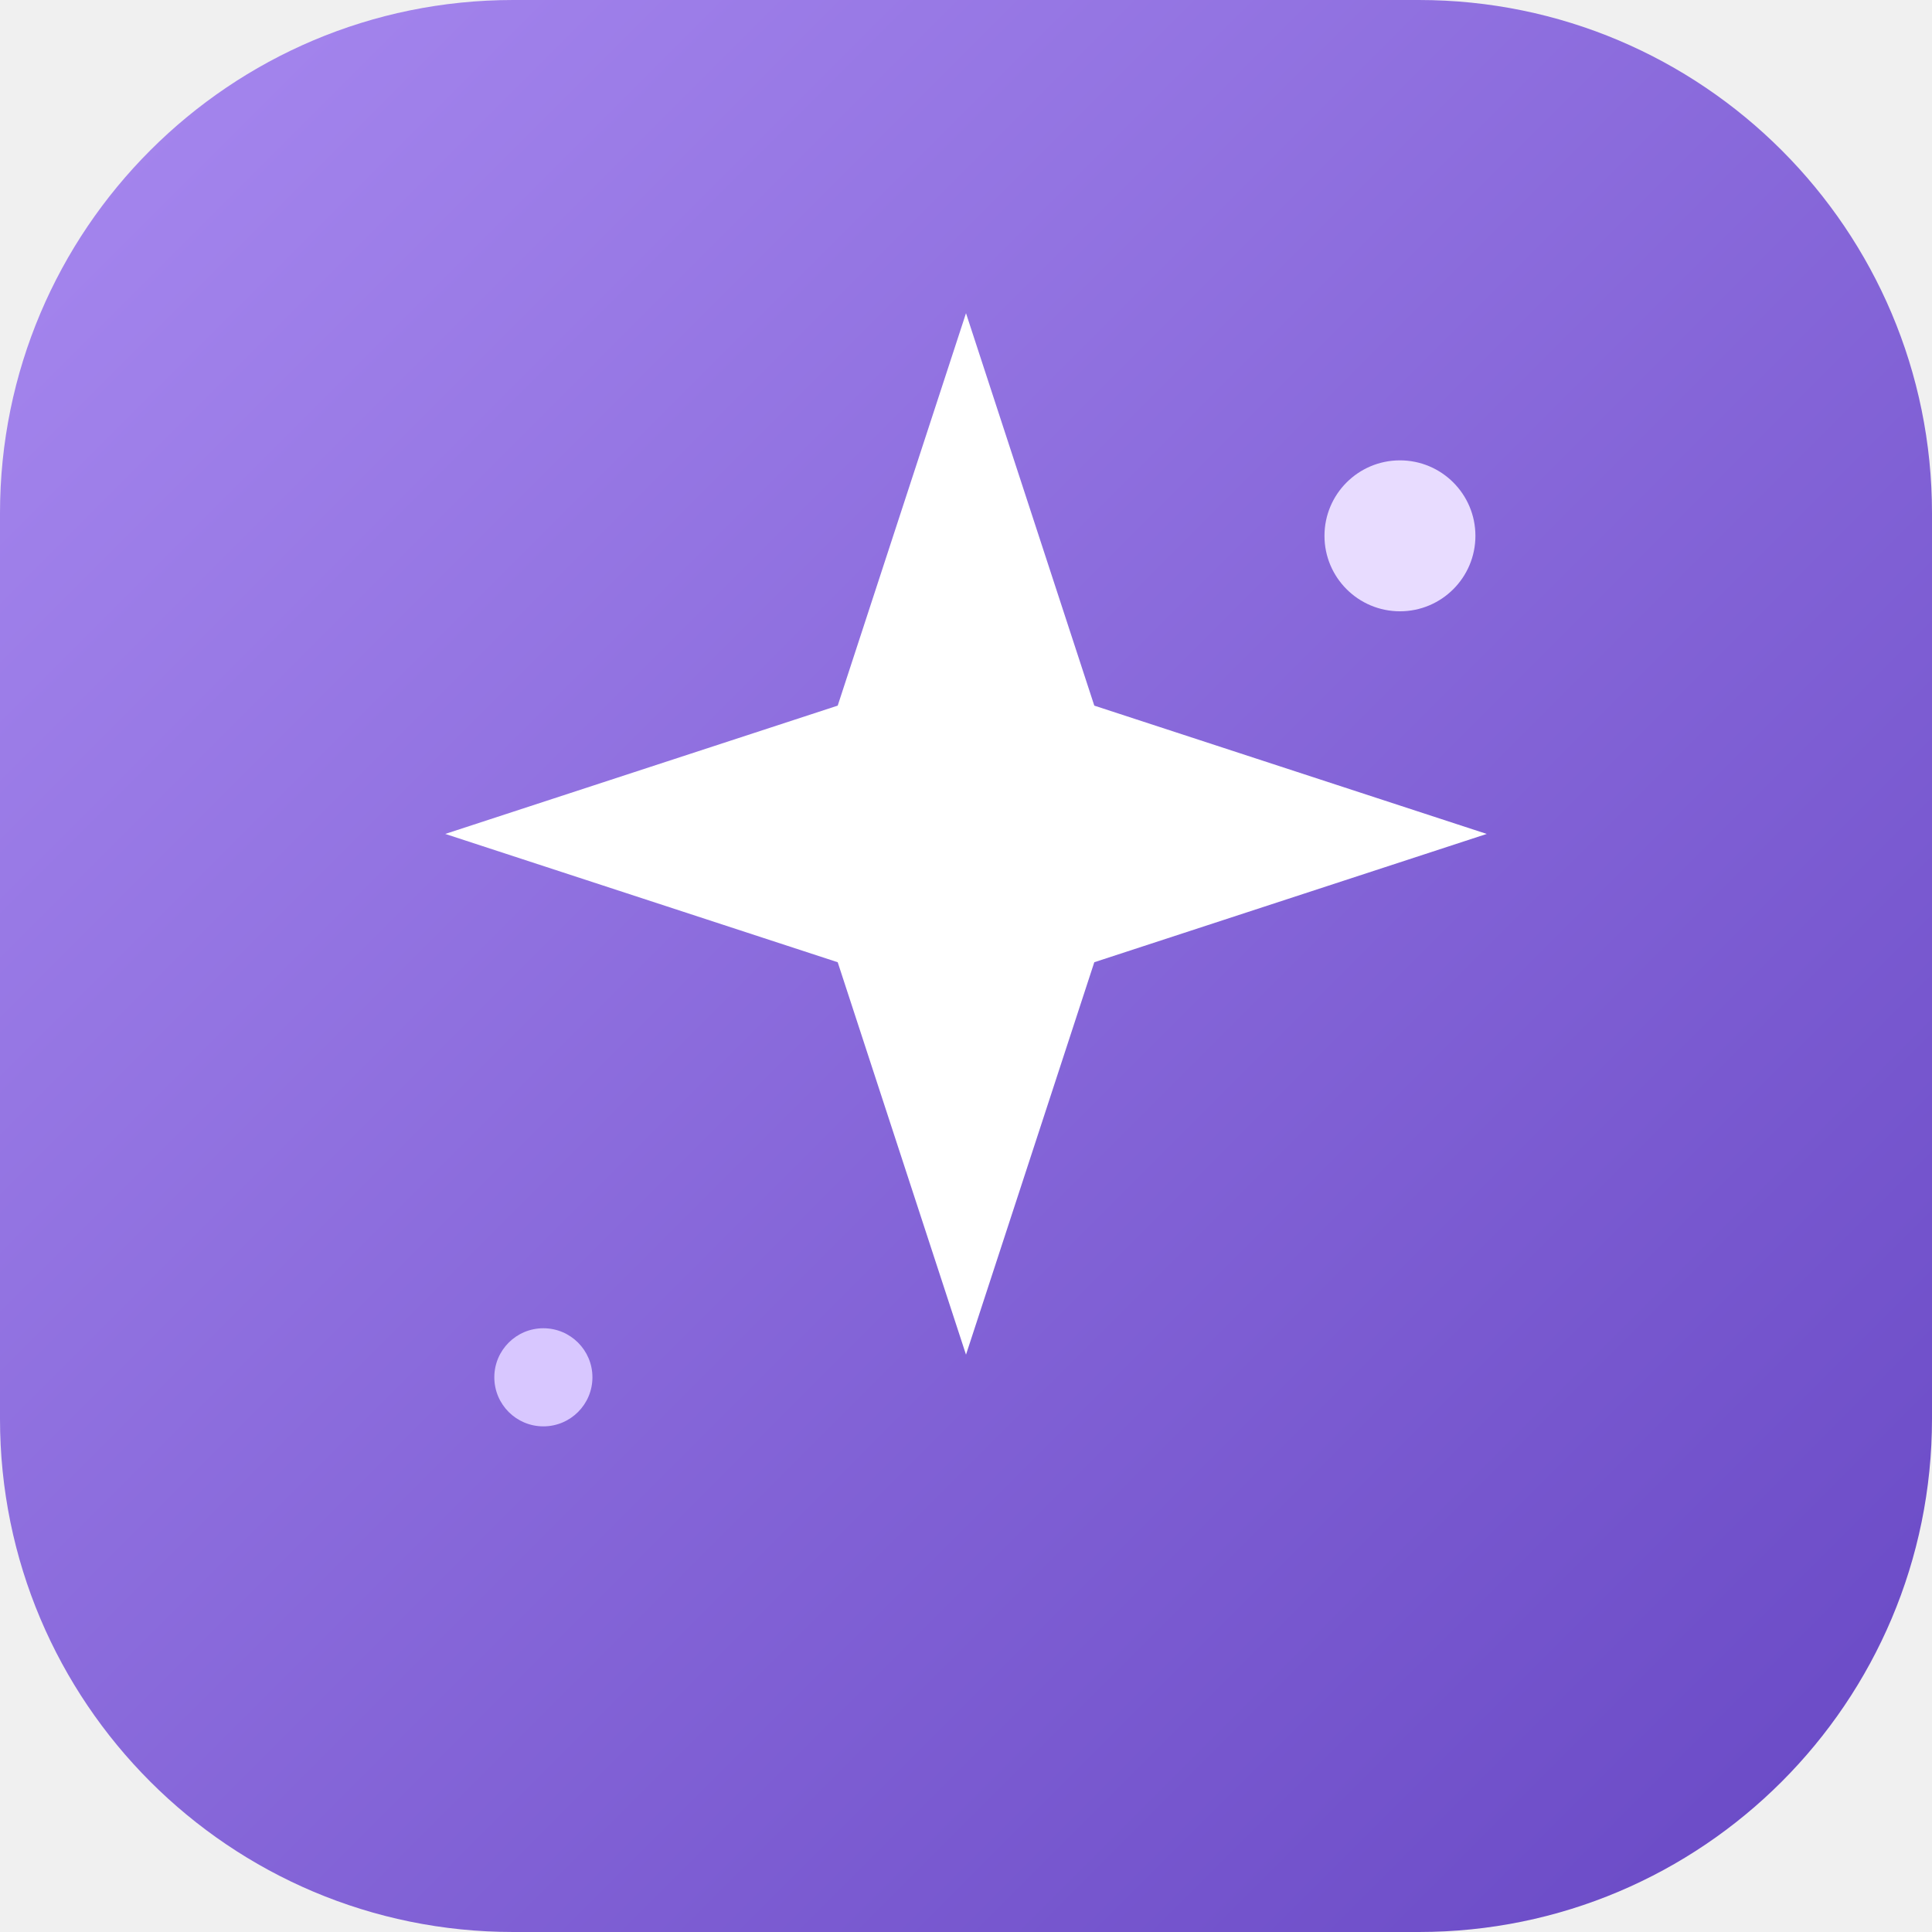
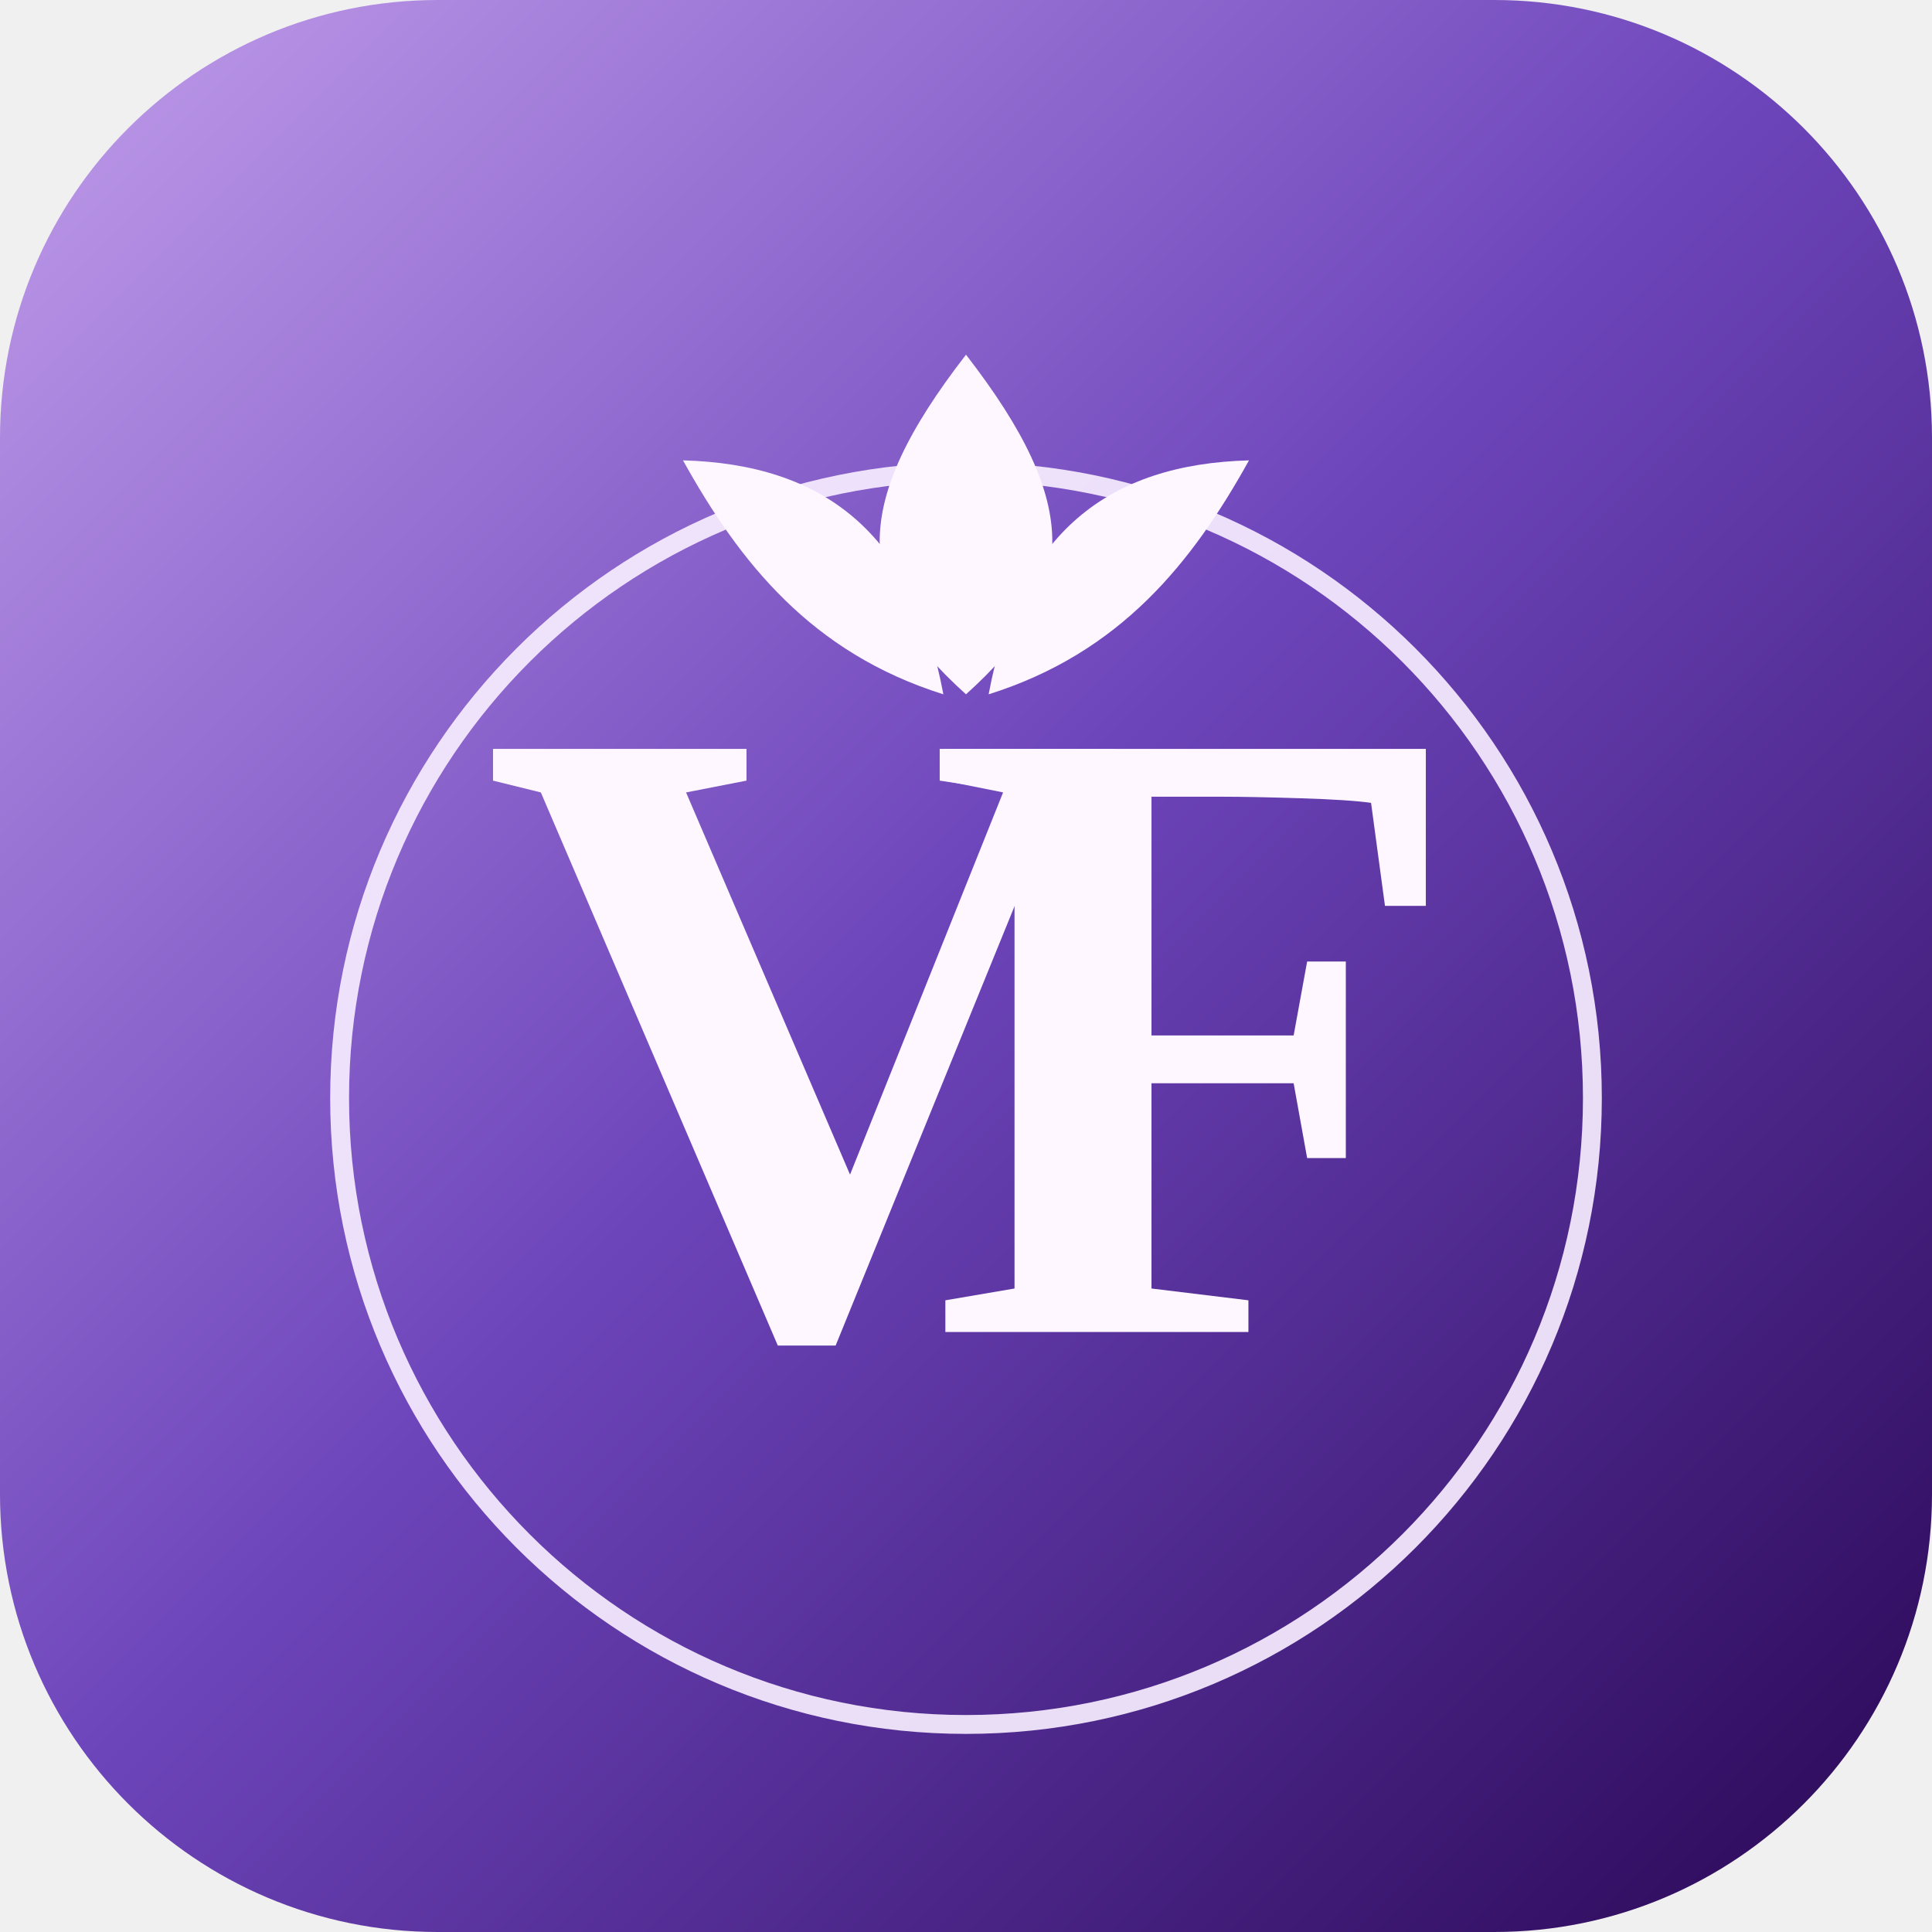
<svg xmlns="http://www.w3.org/2000/svg" viewBox="0 0 512 512">
  <defs>
-     <linearGradient id="g" x1="0" y1="0" x2="1" y2="1">
-       <stop stop-color="#a889f0" />
-       <stop offset="1" stop-color="#6747c4" />
+     <linearGradient id="violet" x1="0" y1="0" x2="1" y2="1">
+       <stop stop-color="#c29eeb" />
+       <stop offset=".48" stop-color="#6d45bb" />
+       <stop offset="1" stop-color="#280653" />
    </linearGradient>
  </defs>
-   <rect width="512" height="512" rx="136" fill="url(#g)" />
-   <path d="m256 83 34 104 104 34-104 34-34 104-34-104-104-34 104-34z" fill="#fff" />
-   <circle cx="371" cy="142" r="20" fill="#e8dcff" />
-   <circle cx="144" cy="365" r="13" fill="#d8c7ff" />
+   <rect width="512" height="512" rx="116" fill="url(#violet)" />
+   <circle cx="256" cy="291" r="166" fill="none" stroke="#f7edff" stroke-width="5" opacity=".92" />
+   <g fill="#fff7ff">
+     <path d="M256 94c-31 40-30 63 0 90 30-27 31-50 0-90Z" />
+     <path d="M250 184c-8-43-32-61-69-62 15 27 34 51 69 62Z" />
+     <path d="M262 184c8-43 32-61 69-62-15 27-34 51-69 62Z" />
+   </g>
+   <text x="128" y="353" fill="#fff7ff" font-family="Georgia, 'Times New Roman', serif" font-size="236" font-weight="600">V</text>
+   <text x="245" y="353" fill="#fff7ff" font-family="Georgia, 'Times New Roman', serif" font-size="236" font-weight="600">F</text>
</svg>
